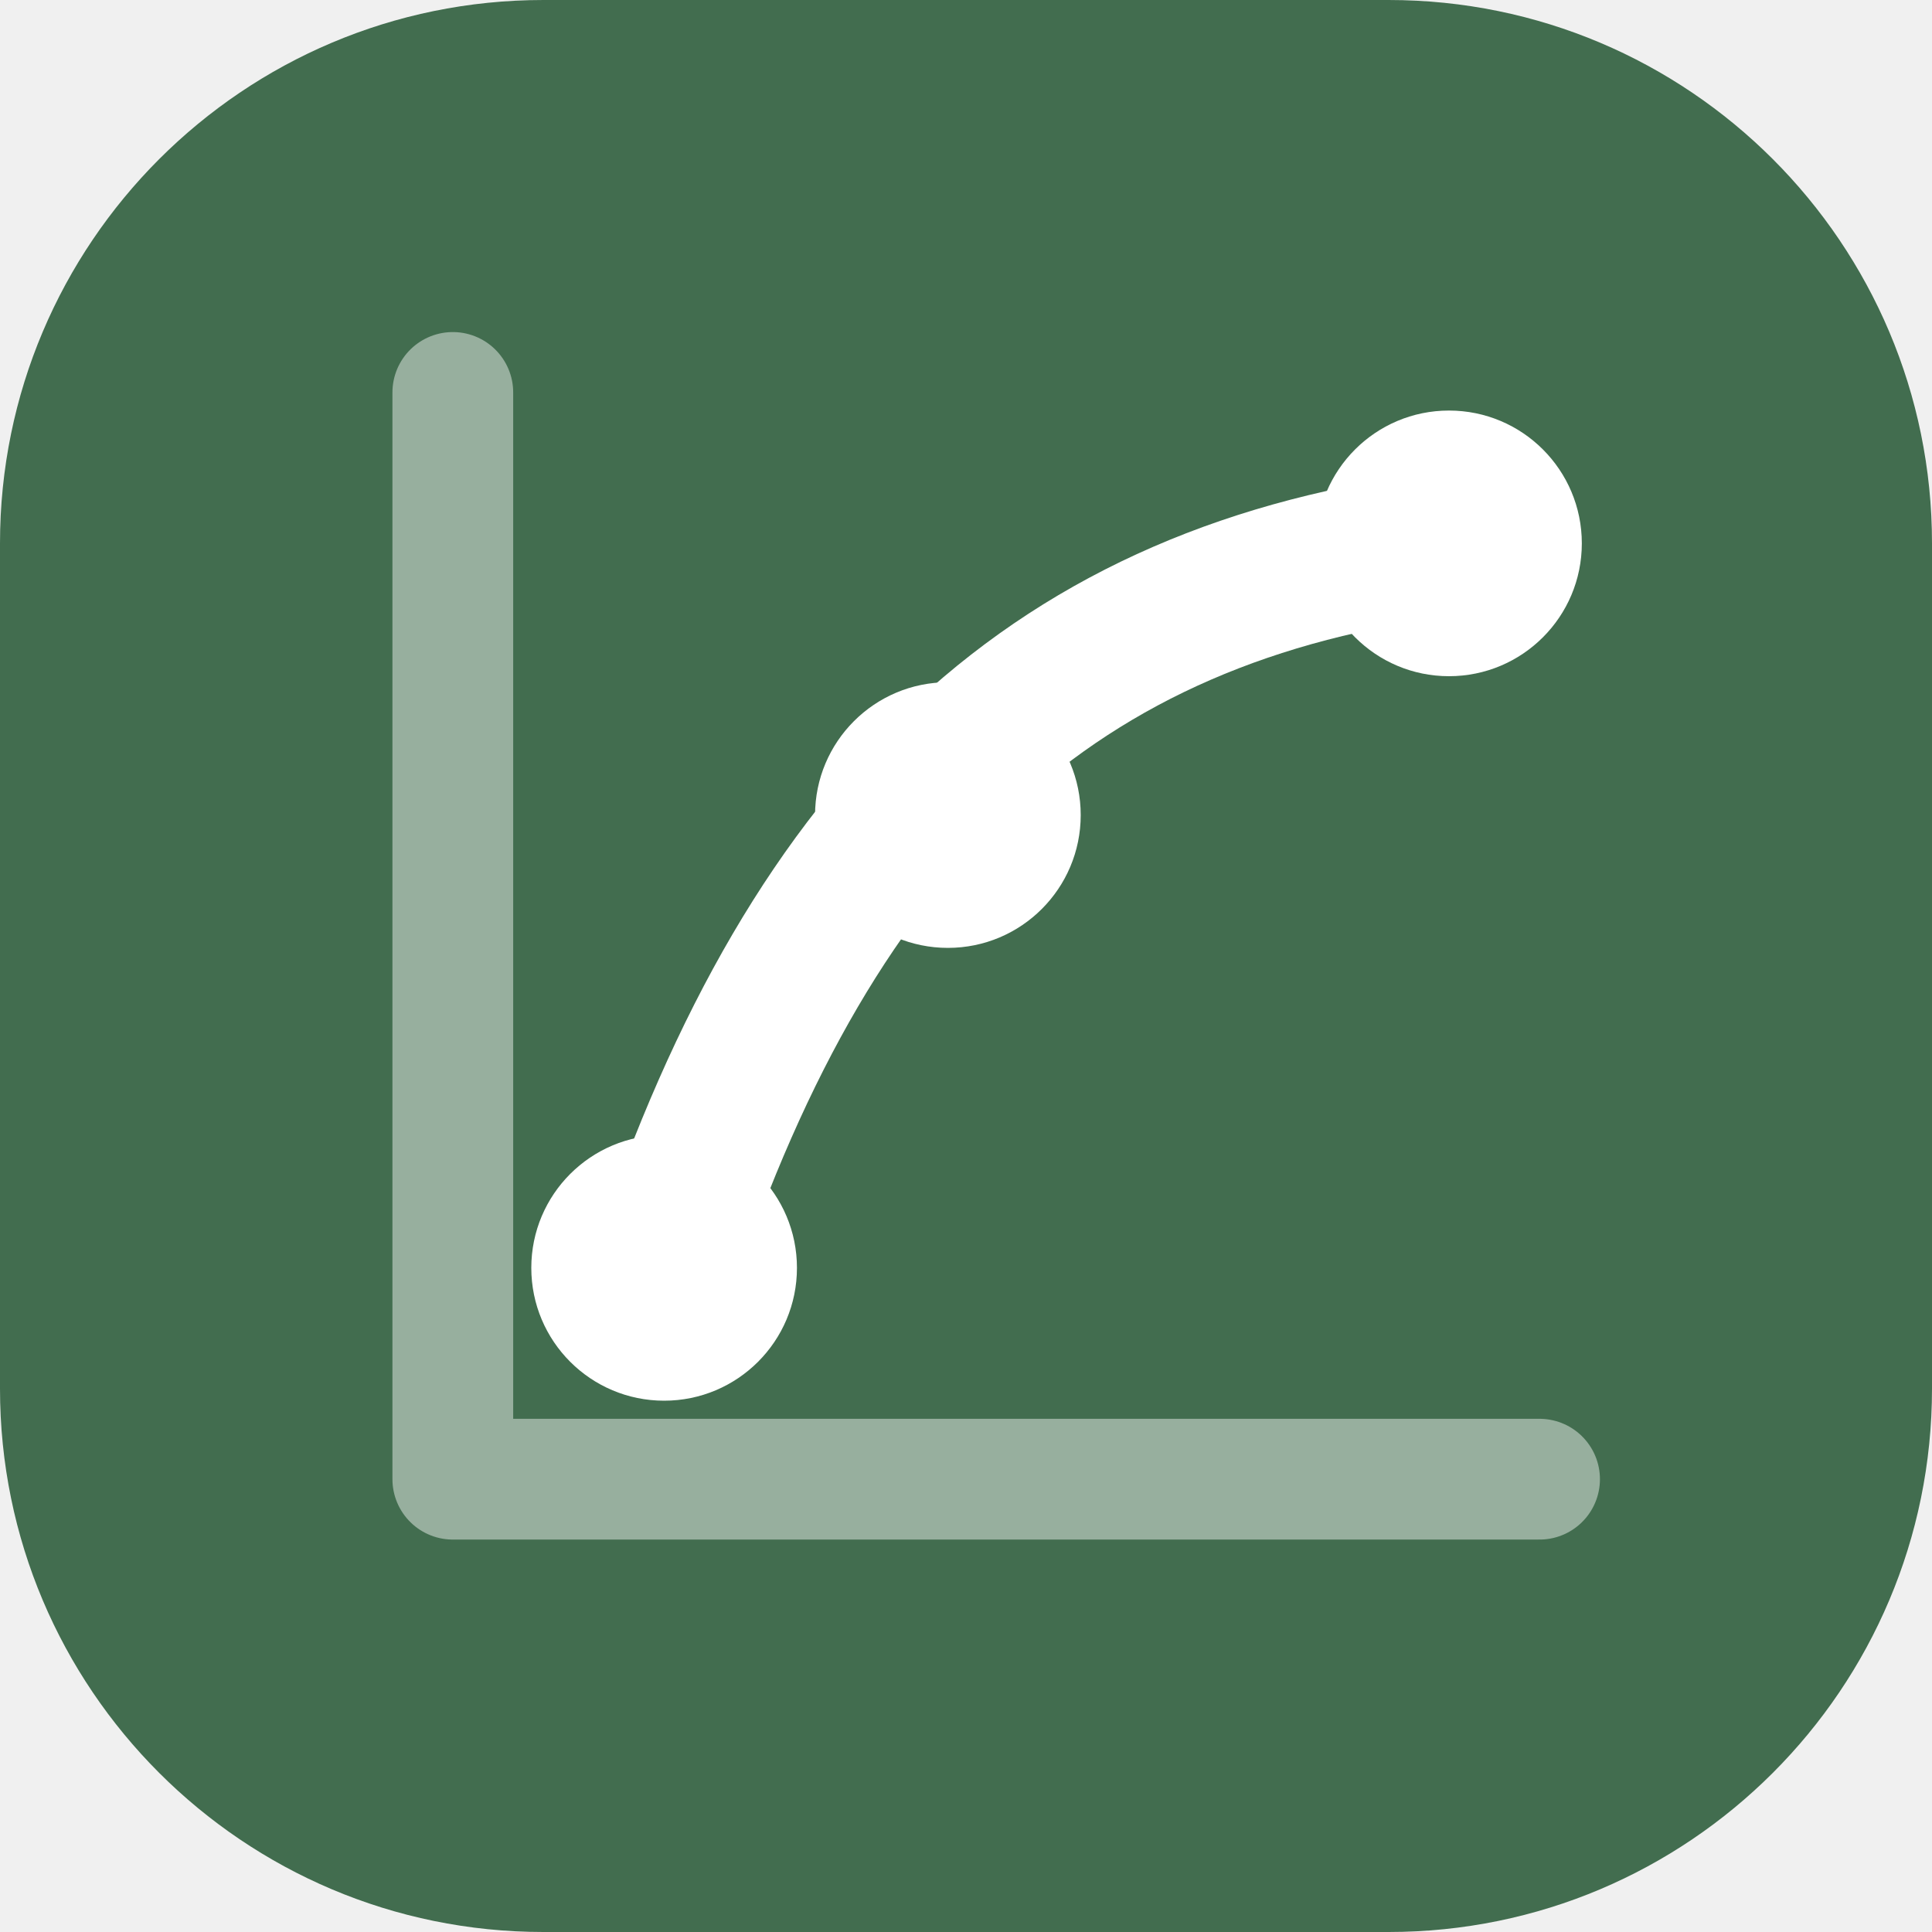
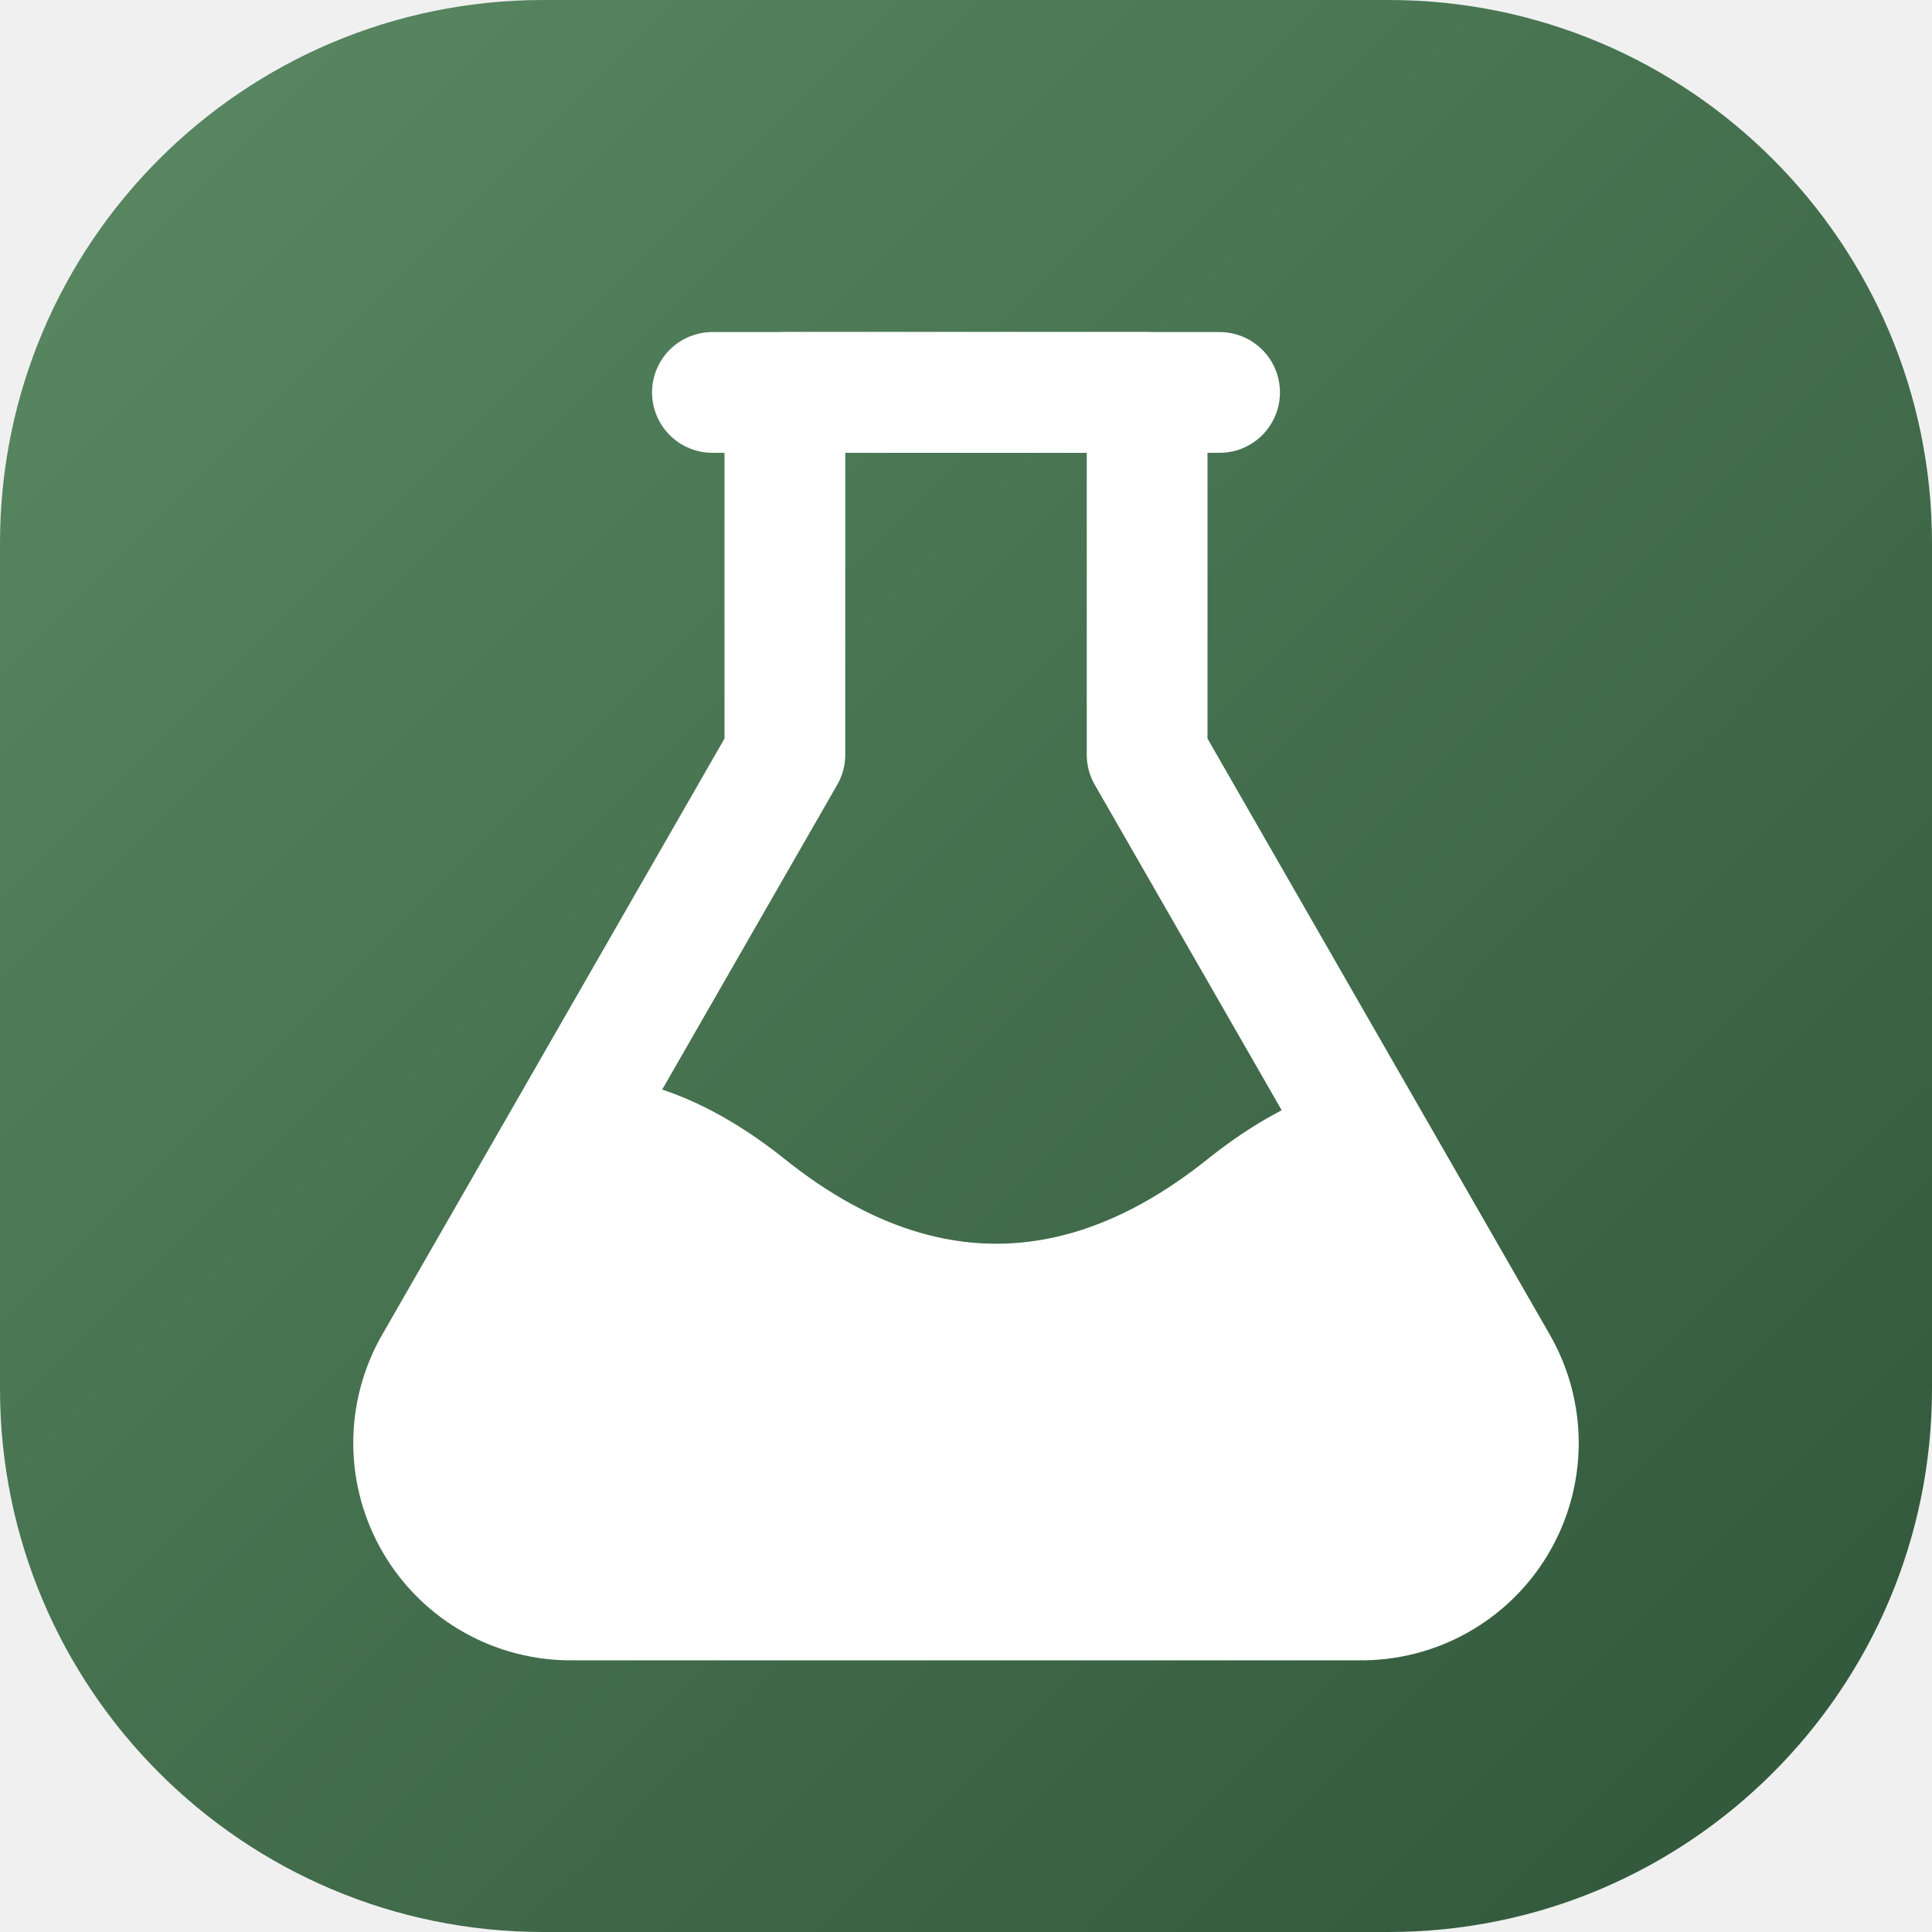
<svg xmlns="http://www.w3.org/2000/svg" viewBox="0 0 32 32" width="32" height="32">
-   <rect width="32" height="32" rx="9" fill="#426D4F" />
-   <path d="M7.5 6.5 V24.5 H25.5" fill="none" stroke="#FFFFFF" stroke-opacity=".45" stroke-width="2" stroke-linecap="round" stroke-linejoin="round" />
-   <path d="M11 21 C13.5 13.5, 17.5 9.8, 24 9" fill="none" stroke="#FFFFFF" stroke-width="2.4" stroke-linecap="round" />
-   <circle cx="11" cy="21" r="2.2" fill="#FFFFFF" />
-   <circle cx="15.7" cy="13.5" r="2.2" fill="#FFFFFF" />
-   <circle cx="24" cy="9" r="2.2" fill="#FFFFFF" />
+   <defs>
+     <linearGradient id="qg" x1="0" y1="0" x2="1" y2="1">
+       <stop offset="0" stop-color="#5A8A63" />
+       <stop offset="1" stop-color="#2F5539" />
+     </linearGradient>
+     <clipPath id="qf">
+       <path d="M13 6.5 H19 V12.5 L24.8 22.6 A2.6 2.6 0 0 1 22.5 26.5 H9.5 A2.6 2.6 0 0 1 7.2 22.6 L13 12.5 Z" />
+     </clipPath>
+   </defs>
+   <rect width="32" height="32" rx="9" fill="url(#qg)" />
+   <path d="M6 19.2 Q9.5 16.4 13 19.2 T20 19.2 T27 19.2 V28 H6 Z" fill="#fff" clip-path="url(#qf)" />
+   <path d="M13 6.5 H19 V12.5 L24.8 22.6 A2.6 2.6 0 0 1 22.5 26.5 H9.5 A2.6 2.6 0 0 1 7.2 22.6 L13 12.5 Z" fill="none" stroke="#fff" stroke-width="2" stroke-linejoin="round" />
+   <path d="M11.8 6.5 H20.2" stroke="#fff" stroke-width="2" stroke-linecap="round" />
</svg>
